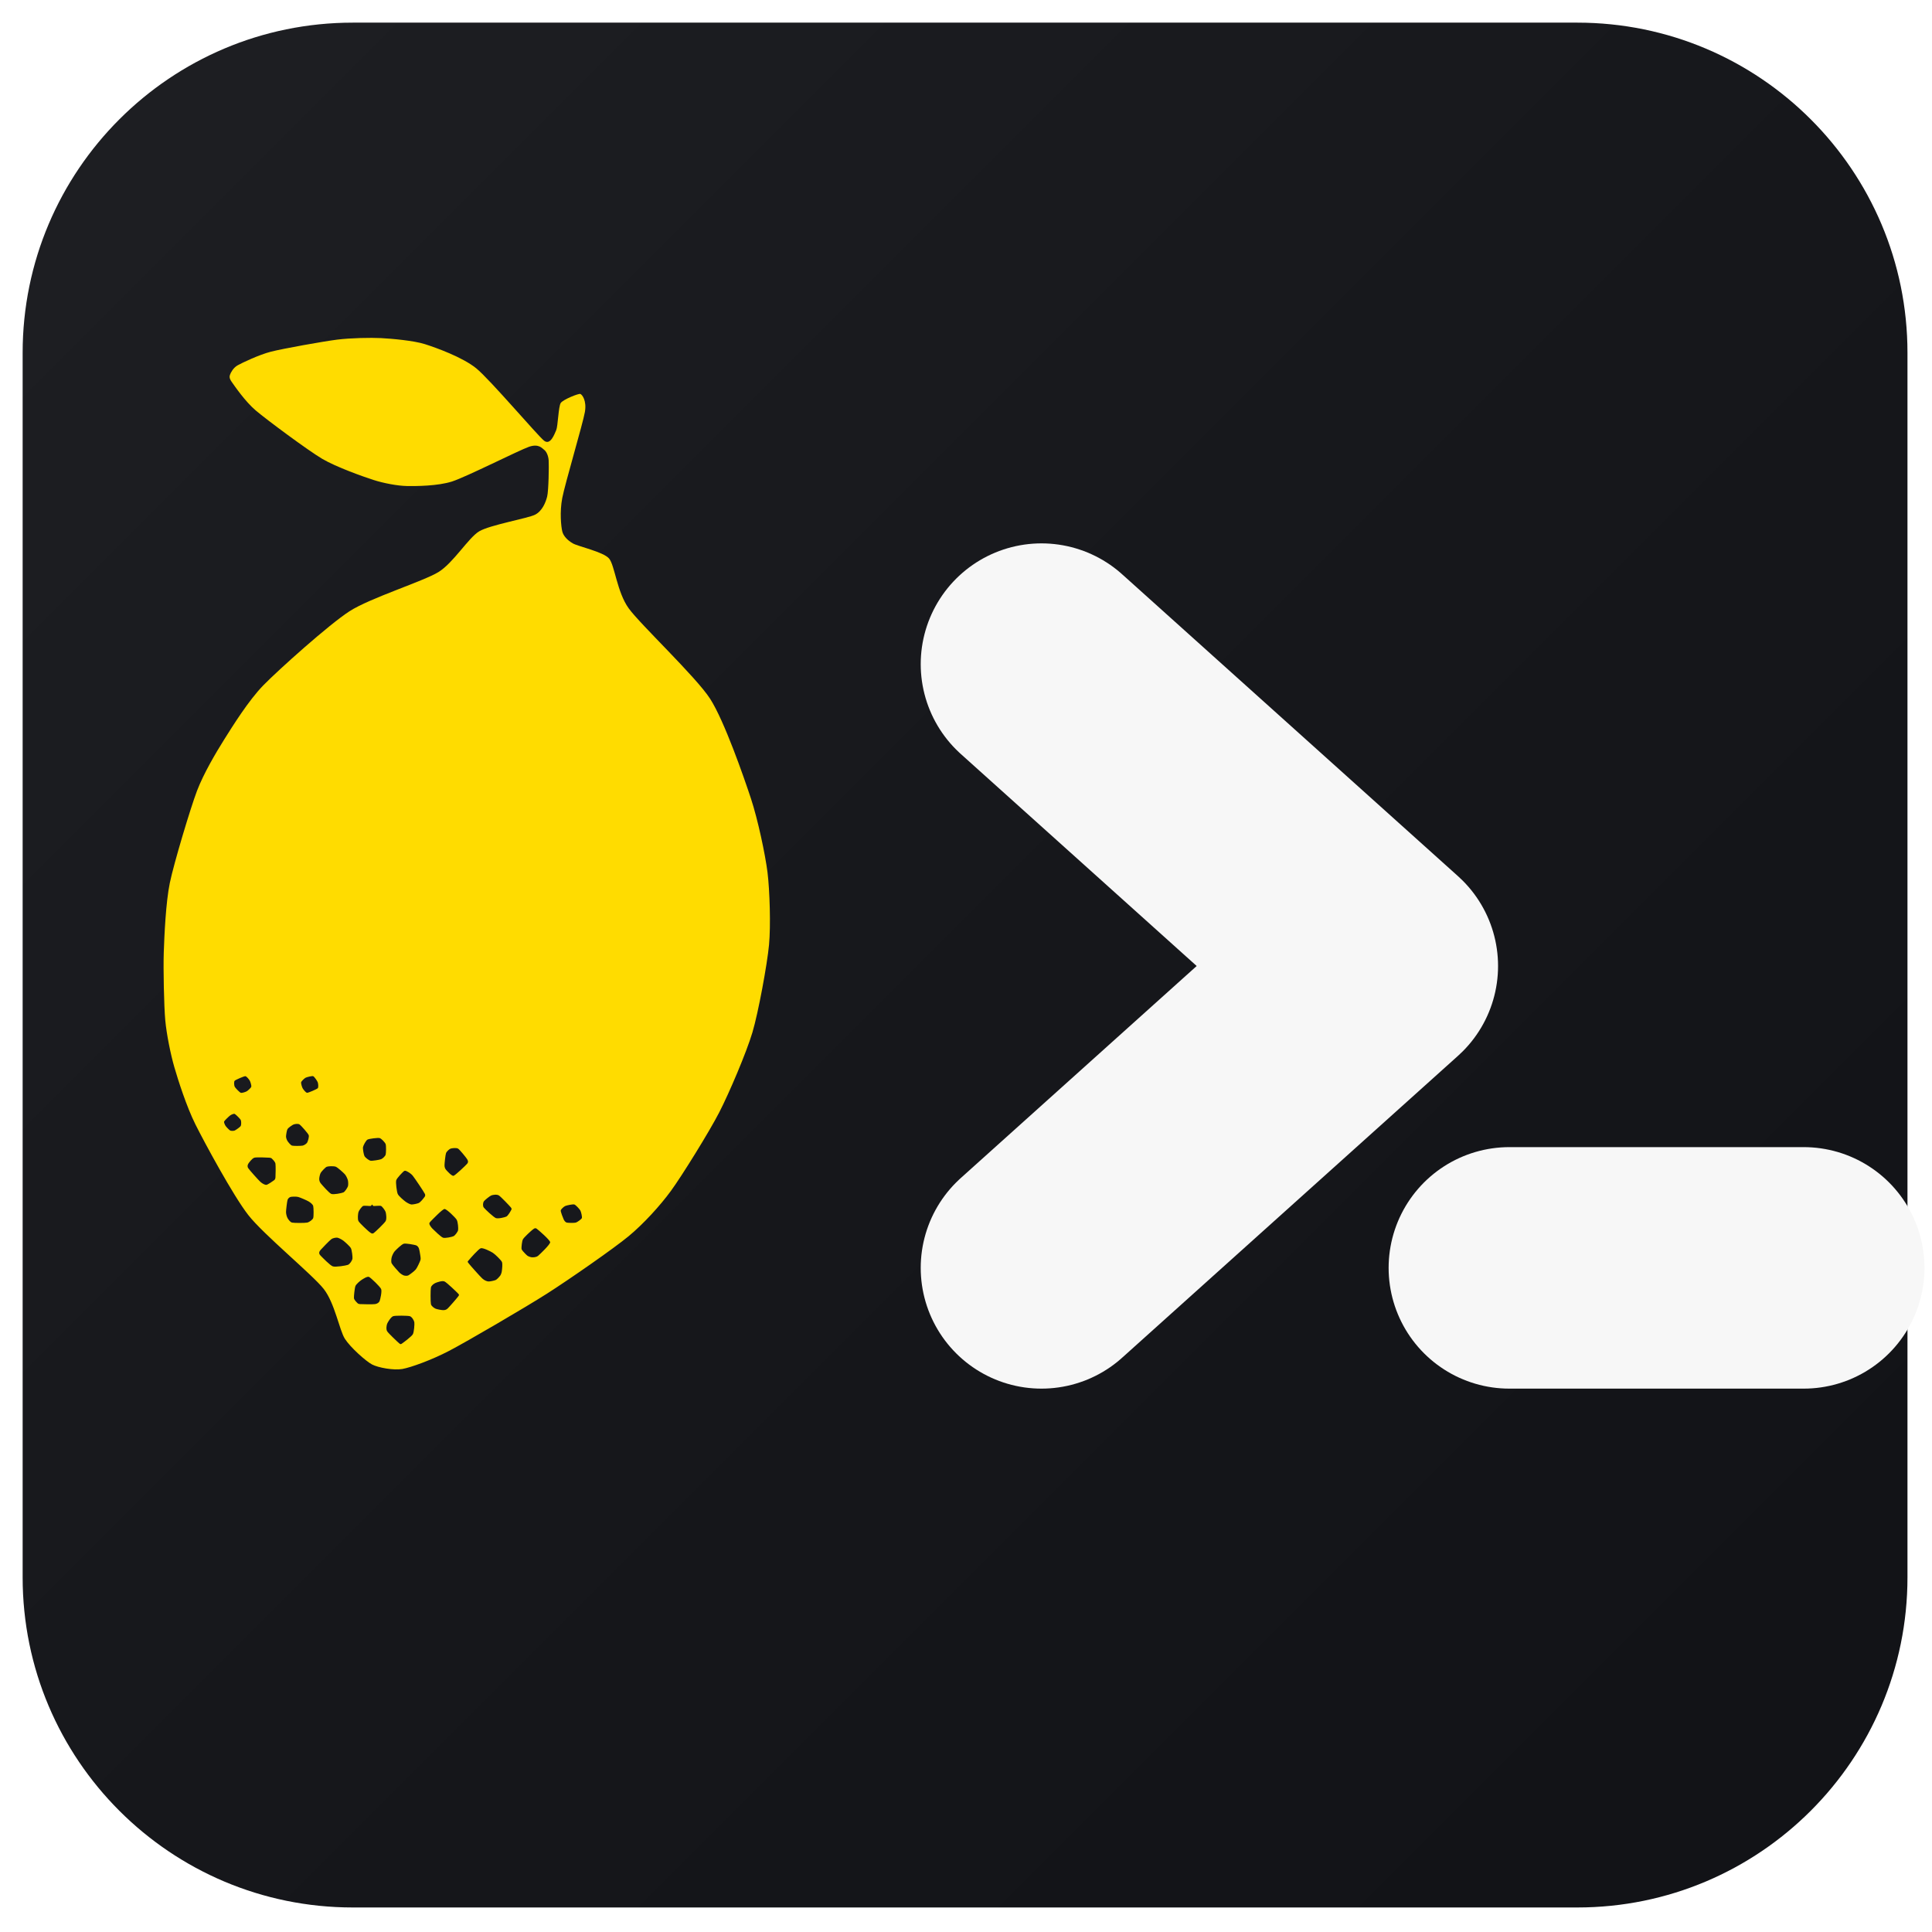
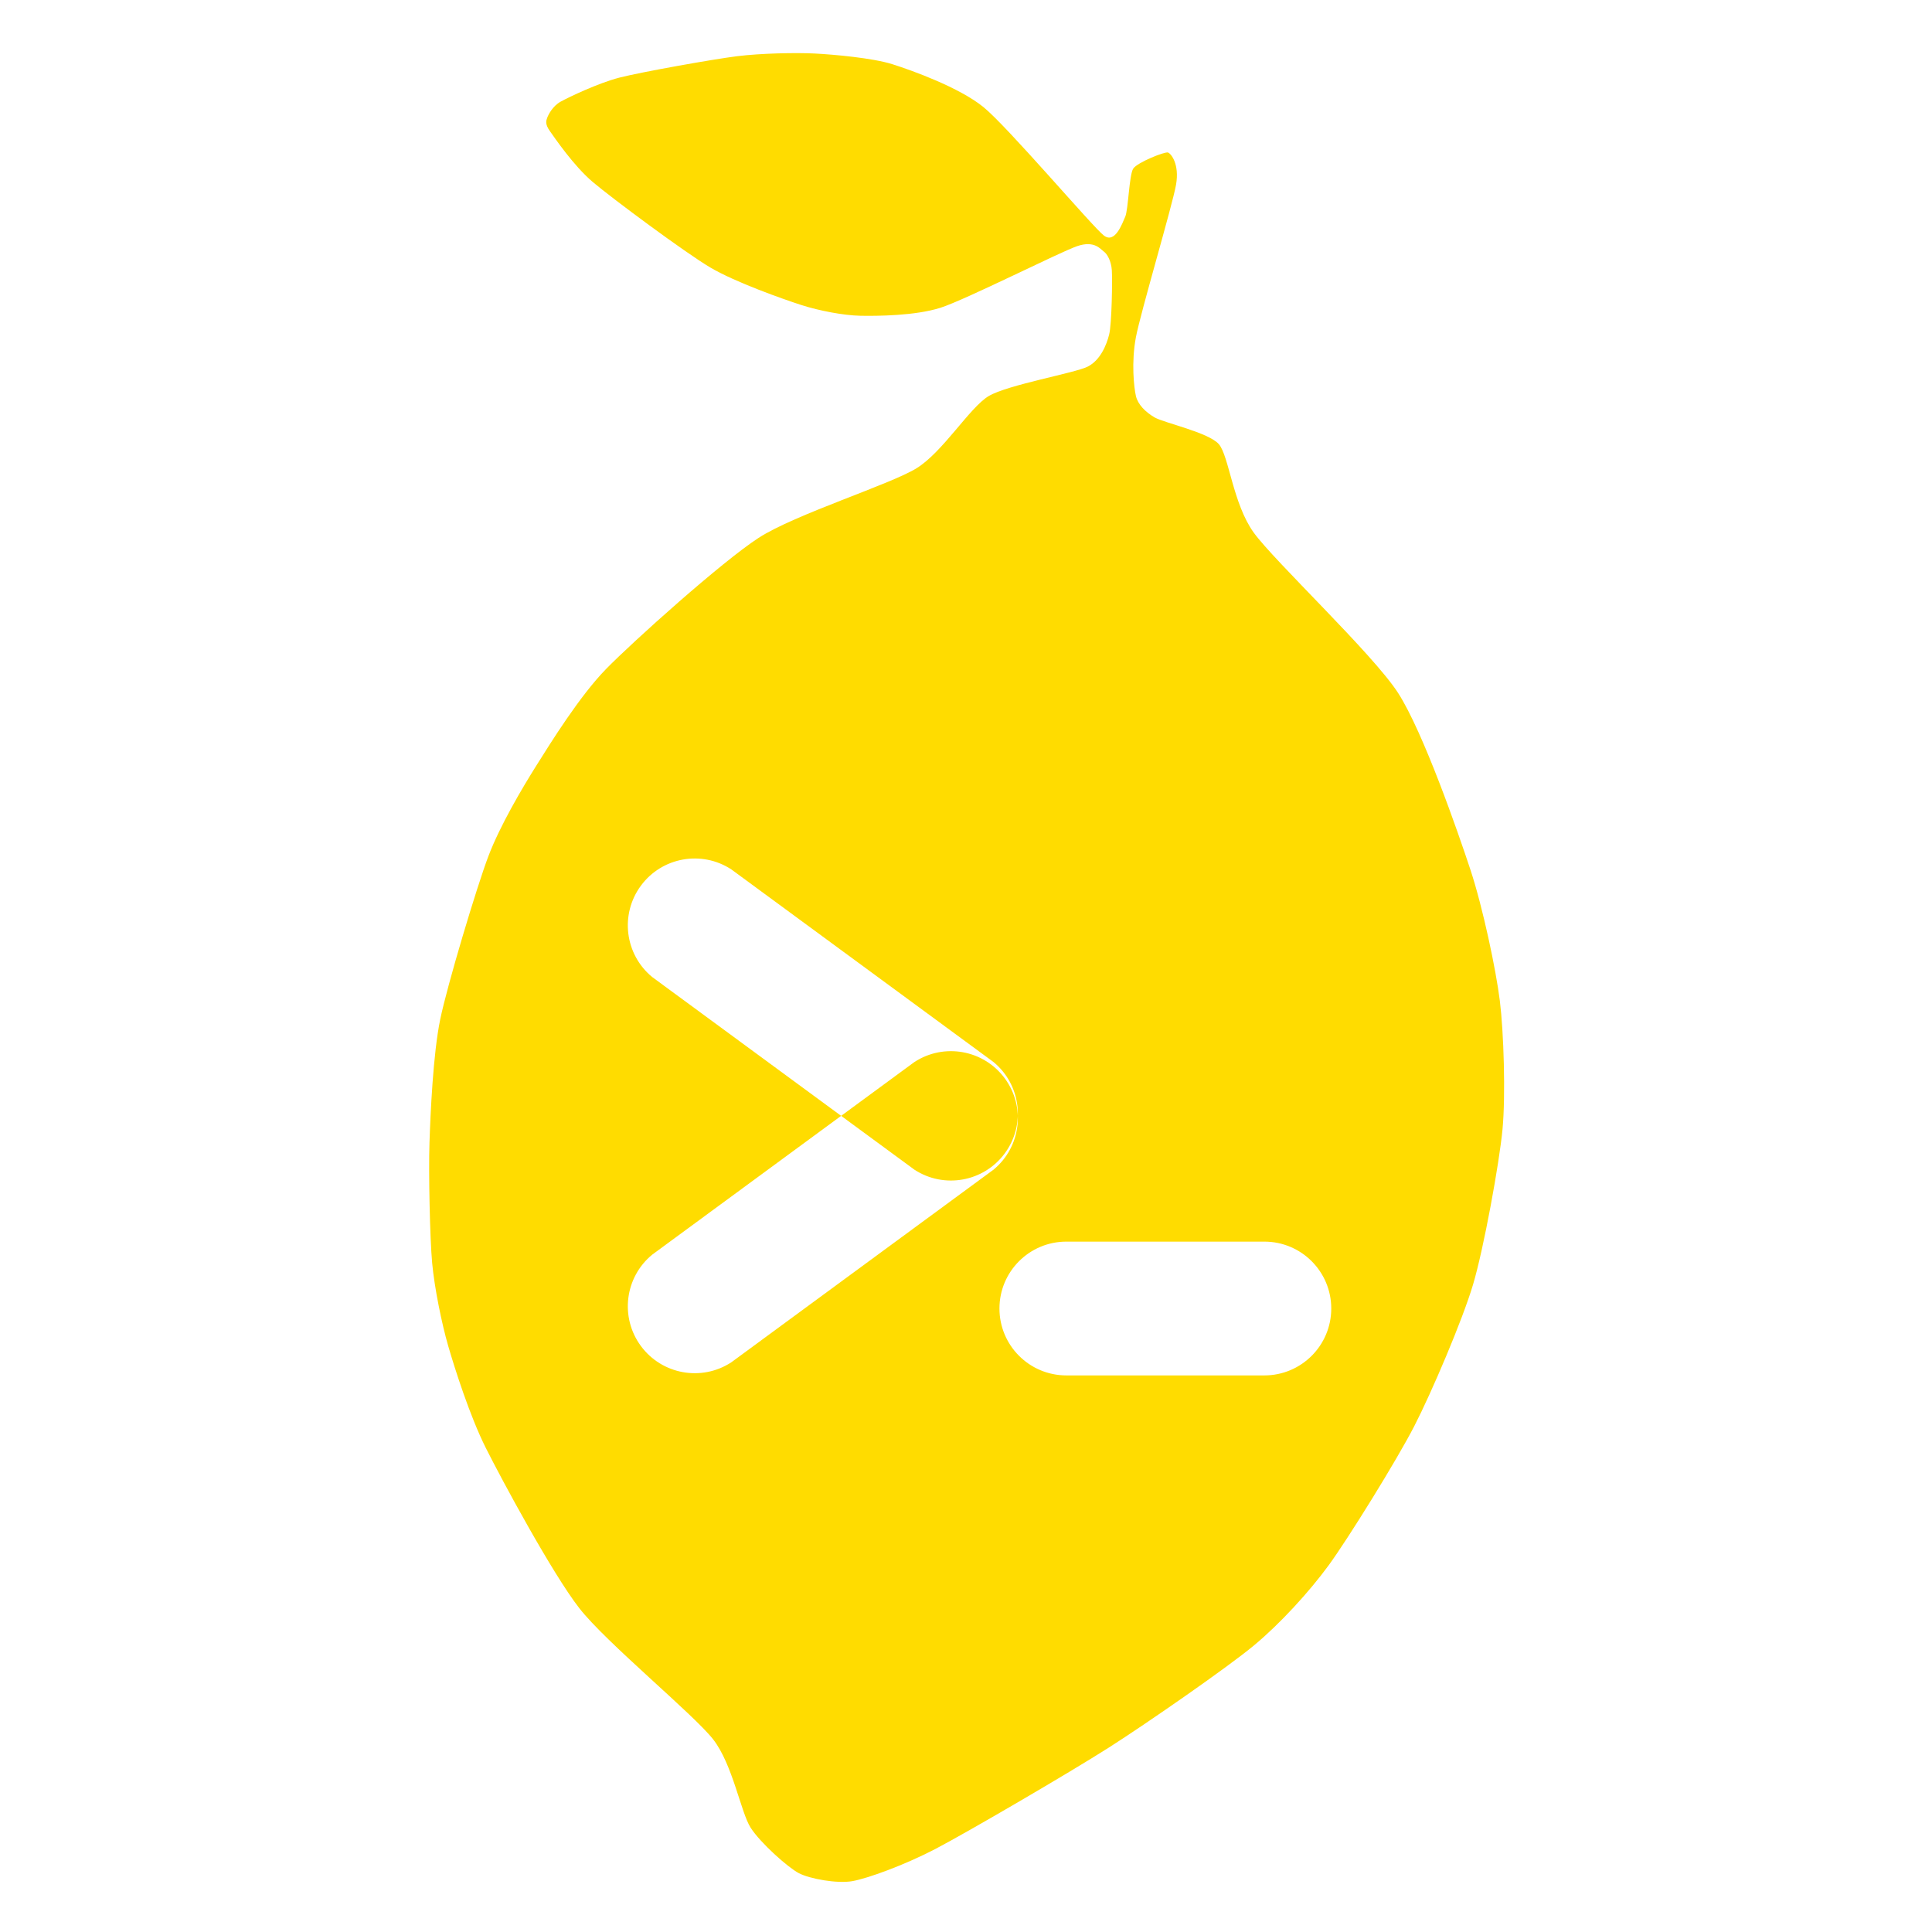
- <svg xmlns="http://www.w3.org/2000/svg" width="1024" height="1024" viewBox="0 0 1024 1024" role="img" aria-label="LemonCode icon">
-   <defs>
-     <linearGradient id="bg" x1="0" y1="0" x2="1" y2="1">
-       <stop offset="0" stop-color="#1e1f23" />
-       <stop offset="0.52" stop-color="#16171b" />
-       <stop offset="1" stop-color="#111216" />
-     </linearGradient>
-   </defs>
-   <rect x="12" y="12" width="999" height="999" rx="175" ry="175" fill="url(#bg)" />
-   <g transform="translate(-30,60) scale(0.80)">
-     <path d="M 195.00,167.00 C 191.99,168.67 190.40,171.91 190.00,173.00 C 189.60,174.09 189.11,175.34 191.00,178.00 C 192.89,180.66 199.85,190.93 207.00,197.00 C 214.15,203.07 241.70,223.52 251.00,229.00 C 260.30,234.48 278.28,240.84 285.00,243.00 C 291.72,245.16 300.87,246.88 307.00,247.00 C 313.13,247.12 327.56,247.03 337.00,244.00 C 346.44,240.97 381.46,223.25 388.00,221.00 C 394.54,218.75 396.75,222.13 398.00,223.00 C 399.25,223.87 400.77,226.51 401.00,230.00 C 401.23,233.49 400.99,250.05 400.00,254.00 C 399.01,257.95 396.72,263.59 392.00,266.00 C 387.28,268.41 362.11,272.78 355.00,277.00 C 347.89,281.22 337.90,297.90 328.00,304.00 C 318.10,310.10 282.62,321.19 269.00,330.00 C 255.38,338.81 221.90,368.86 212.00,379.00 C 202.10,389.14 191.36,406.48 186.00,415.00 C 180.64,423.52 172.34,437.56 168.00,449.00 C 163.66,460.44 152.65,497.12 150.00,510.00 C 147.35,522.88 146.37,544.92 146.00,556.00 C 145.63,567.08 146.15,591.77 147.00,601.00 C 147.85,610.23 150.57,623.61 153.00,632.00 C 155.43,640.39 161.06,658.12 167.00,670.00 C 172.94,681.88 191.94,717.10 202.00,730.00 C 212.06,742.90 244.68,769.62 252.00,779.00 C 259.32,788.38 262.36,806.31 266.00,812.00 C 269.64,817.69 279.91,826.85 284.00,829.00 C 288.09,831.15 298.37,832.99 304.00,832.00 C 309.63,831.01 323.32,826.08 335.00,820.00 C 346.68,813.92 385.51,791.25 400.00,782.00 C 414.49,772.75 444.14,752.17 454.00,744.00 C 463.86,735.83 474.77,723.88 482.00,714.00 C 489.23,704.12 507.43,674.78 514.00,662.00 C 520.57,649.22 532.03,622.35 536.00,609.00 C 539.97,595.65 545.80,563.74 547.00,551.00 C 548.20,538.26 547.45,514.68 546.00,503.00 C 544.55,491.32 539.61,467.96 535.00,454.00 C 530.39,440.04 517.39,402.60 508.00,388.00 C 498.61,373.40 461.74,338.74 454.00,328.00 C 446.26,317.26 444.76,299.37 441.00,295.00 C 437.24,290.63 420.48,287.02 417.00,285.00 C 413.52,282.98 410.73,280.13 410.00,277.00 C 409.27,273.87 408.22,264.37 410.00,255.00 C 411.78,245.63 423.67,205.66 425.00,198.00 C 426.33,190.34 423.15,186.43 422.00,186.00 C 420.85,185.57 410.54,189.69 409.00,192.00 C 407.46,194.31 407.16,207.37 406.00,210.00 C 404.84,212.63 402.17,220.22 398.00,217.00 C 393.83,213.78 362.07,176.35 353.00,169.00 C 343.93,161.65 326.38,155.34 319.00,153.00 C 311.62,150.66 297.04,149.36 290.00,149.00 C 282.96,148.64 269.89,148.90 261.00,150.00 C 252.11,151.10 224.93,155.96 217.00,158.00 C 209.07,160.04 198.01,165.33 195.00,167.00 Z M 298.00,797.00 C 299.48,796.51 307.63,796.61 309.00,797.00 C 310.37,797.39 311.79,799.77 312.00,801.00 C 312.21,802.23 311.83,807.55 311.00,809.00 C 310.17,810.45 304.94,814.37 304.00,815.00 C 303.06,815.63 303.02,815.82 302.00,815.00 C 300.98,814.18 294.82,808.33 294.00,807.00 C 293.18,805.67 293.58,803.06 294.00,802.00 C 294.42,800.94 296.52,797.49 298.00,797.00 Z M 323.00,778.00 C 323.31,776.57 325.03,775.43 326.00,775.00 C 326.97,774.57 330.52,773.31 332.00,774.00 C 333.48,774.69 340.10,781.00 341.00,782.00 C 341.90,783.00 341.73,782.96 341.00,784.00 C 340.27,785.04 335.10,791.01 334.00,792.00 C 332.90,792.99 331.88,793.00 331.00,793.00 C 330.12,793.00 326.87,792.43 326.00,792.00 C 325.13,791.57 323.31,790.43 323.00,789.00 C 322.69,787.57 322.69,779.43 323.00,778.00 Z M 273.00,777.00 C 273.53,775.73 275.97,773.68 277.00,773.00 C 278.03,772.32 280.83,770.46 282.00,771.00 C 283.17,771.54 289.31,777.43 290.00,779.00 C 290.69,780.57 289.40,786.00 289.00,787.00 C 288.60,788.00 287.41,788.78 286.00,789.00 C 284.59,789.22 277.35,789.11 276.00,789.00 C 274.65,788.89 274.44,788.44 274.00,788.00 C 273.56,787.56 272.10,786.15 272.00,785.00 C 271.90,783.85 272.47,778.27 273.00,777.00 Z M 356.00,752.00 C 357.45,751.55 362.41,753.98 364.00,755.00 C 365.59,756.02 369.39,759.77 370.00,761.00 C 370.61,762.23 370.12,765.95 370.00,767.00 C 369.88,768.05 369.45,769.33 369.00,770.00 C 368.55,770.67 366.87,772.57 366.00,773.00 C 365.13,773.43 361.95,774.11 361.00,774.00 C 360.05,773.89 358.49,773.38 357.00,772.00 C 355.51,770.62 348.93,763.25 348.00,762.00 C 347.07,760.75 347.18,761.02 348.00,760.00 C 348.82,758.98 354.55,752.45 356.00,752.00 Z M 299.00,754.00 C 299.91,752.98 303.58,749.40 305.00,749.00 C 306.42,748.60 311.94,749.68 313.00,750.00 C 314.06,750.32 314.68,751.24 315.00,752.00 C 315.32,752.76 315.88,756.04 316.00,757.00 C 316.12,757.96 316.34,758.99 316.00,760.00 C 315.66,761.01 313.91,764.87 313.00,766.00 C 312.09,767.13 308.84,769.58 308.00,770.00 C 307.16,770.42 305.65,770.22 305.00,770.00 C 304.35,769.78 302.94,768.94 302.00,768.00 C 301.06,767.06 297.52,763.05 297.00,762.00 C 296.48,760.95 296.78,758.90 297.00,758.00 C 297.22,757.10 298.09,755.02 299.00,754.00 Z M 257.00,746.00 C 258.21,745.12 260.16,744.90 261.00,745.00 C 261.84,745.10 263.95,746.18 265.00,747.00 C 266.05,747.82 269.36,750.72 270.00,752.00 C 270.64,753.28 271.20,757.88 271.00,759.00 C 270.80,760.12 269.31,762.50 268.00,763.00 C 266.69,763.50 259.82,764.61 258.00,764.00 C 256.18,763.39 251.03,758.03 250.00,757.00 C 248.97,755.97 249.00,755.39 249.00,755.00 C 249.00,754.61 249.07,754.05 250.00,753.00 C 250.93,751.95 255.79,746.88 257.00,746.00 Z M 384.00,746.00 C 384.75,744.71 388.99,740.79 390.00,740.00 C 391.01,739.21 391.90,738.26 393.00,739.00 C 394.10,739.74 401.92,746.57 402.00,748.00 C 402.08,749.43 395.30,755.92 394.00,757.00 C 392.70,758.08 390.76,758.00 390.00,758.00 C 389.24,758.00 387.67,757.45 387.00,757.00 C 386.33,756.55 384.47,754.58 384.00,754.00 C 383.53,753.42 383.00,752.86 383.00,752.00 C 383.00,751.14 383.25,747.29 384.00,746.00 Z M 323.00,734.00 C 324.15,732.85 330.61,726.08 332.00,726.00 C 333.39,725.92 339.06,731.54 340.00,733.00 C 340.94,734.46 341.20,738.88 341.00,740.00 C 340.80,741.12 339.02,743.49 338.00,744.00 C 336.98,744.51 332.40,745.50 331.00,745.00 C 329.60,744.50 325.06,740.06 324.00,739.00 C 322.94,737.94 322.09,736.47 322.00,736.00 C 321.91,735.53 321.85,735.15 323.00,734.00 Z M 409.00,727.00 C 409.09,726.17 411.03,724.43 412.00,724.00 C 412.97,723.57 417.03,722.71 418.00,723.00 C 418.97,723.29 421.46,726.03 422.00,727.00 C 422.54,727.97 423.27,731.27 423.00,732.00 C 422.73,732.73 420.07,734.68 419.00,735.00 C 417.93,735.32 413.82,735.20 413.00,735.00 C 412.18,734.80 411.45,733.90 411.00,733.00 C 410.55,732.10 408.91,727.83 409.00,727.00 Z M 278.00,724.00 C 278.78,723.61 282.39,724.10 283.00,724.00 C 283.61,723.90 283.84,723.00 284.00,723.00 C 284.16,723.00 284.39,723.90 285.00,724.00 C 285.61,724.10 289.22,723.61 290.00,724.00 C 290.78,724.39 292.68,726.93 293.00,728.00 C 293.32,729.07 293.82,732.57 293.00,734.00 C 292.18,735.43 286.01,741.36 285.00,742.00 C 283.99,742.64 283.12,741.90 282.00,741.00 C 280.88,740.10 275.71,735.33 275.00,734.00 C 274.29,732.67 274.68,729.07 275.00,728.00 C 275.32,726.93 277.22,724.39 278.00,724.00 Z M 228.00,720.00 C 228.32,718.94 229.29,718.20 230.00,718.00 C 230.71,717.80 233.63,717.66 235.00,718.00 C 236.37,718.34 240.85,720.31 242.00,721.00 C 243.15,721.69 244.69,722.88 245.00,724.00 C 245.31,725.12 245.39,730.93 245.00,732.00 C 244.61,733.07 242.49,734.68 241.00,735.00 C 239.51,735.32 232.33,735.31 231.00,735.00 C 229.67,734.69 228.44,732.77 228.00,732.00 C 227.56,731.23 227.00,729.38 227.00,728.00 C 227.00,726.62 227.68,721.06 228.00,720.00 Z M 358.00,721.00 C 358.49,720.21 361.94,717.42 363.00,717.00 C 364.06,716.58 366.67,716.18 368.00,717.00 C 369.33,717.82 375.18,723.98 376.00,725.00 C 376.82,726.02 376.32,726.36 376.00,727.00 C 375.68,727.64 374.02,730.49 373.00,731.00 C 371.98,731.51 367.50,732.60 366.00,732.00 C 364.50,731.40 358.80,726.10 358.00,725.00 C 357.20,723.90 357.51,721.79 358.00,721.00 Z M 305.00,701.00 C 305.70,700.40 306.36,700.68 307.00,701.00 C 307.64,701.32 309.61,702.26 311.00,704.00 C 312.39,705.74 318.31,714.53 319.00,716.00 C 319.69,717.47 318.45,718.33 318.00,719.00 C 317.55,719.67 315.87,721.57 315.00,722.00 C 314.13,722.43 310.95,723.11 310.00,723.00 C 309.05,722.89 307.05,721.82 306.00,721.00 C 304.95,720.18 301.63,717.48 301.00,716.00 C 300.37,714.52 299.59,708.52 300.00,707.00 C 300.41,705.48 304.30,701.60 305.00,701.00 Z M 254.00,698.00 C 255.02,697.59 258.74,697.48 260.00,698.00 C 261.26,698.52 265.09,701.98 266.00,703.00 C 266.91,704.02 267.78,706.10 268.00,707.00 C 268.22,707.90 268.32,710.15 268.00,711.00 C 267.68,711.85 266.12,714.49 265.00,715.00 C 263.88,715.51 258.47,716.59 257.00,716.00 C 255.53,715.41 250.90,710.12 250.00,709.00 C 249.10,707.88 249.00,706.76 249.00,706.00 C 249.00,705.24 249.45,702.88 250.00,702.00 C 250.55,701.12 252.98,698.41 254.00,698.00 Z M 202.00,696.00 C 202.41,695.29 204.57,692.41 206.00,692.00 C 207.43,691.59 214.65,691.89 216.00,692.00 C 217.35,692.11 217.56,692.56 218.00,693.00 C 218.44,693.44 219.78,694.70 220.00,696.00 C 220.22,697.30 220.11,703.77 220.00,705.00 C 219.89,706.23 219.65,706.46 219.00,707.00 C 218.35,707.54 214.86,709.90 214.00,710.00 C 213.14,710.10 211.38,709.26 210.00,708.00 C 208.62,706.74 202.83,700.25 202.00,699.00 C 201.17,697.75 201.59,696.71 202.00,696.00 Z M 333.00,689.00 C 333.42,687.83 335.18,686.31 336.00,686.00 C 336.82,685.69 339.90,685.30 341.00,686.00 C 342.10,686.70 346.37,691.95 347.00,693.00 C 347.63,694.05 347.90,694.90 347.00,696.00 C 346.10,697.10 339.16,703.67 338.00,704.00 C 336.84,704.33 333.65,700.76 333.00,700.00 C 332.35,699.24 332.00,698.24 332.00,697.00 C 332.00,695.76 332.58,690.17 333.00,689.00 Z M 281.00,680.00 C 282.08,679.41 287.82,678.71 289.00,679.00 C 290.18,679.29 292.59,681.88 293.00,683.00 C 293.41,684.12 293.31,688.98 293.00,690.00 C 292.69,691.02 291.07,692.57 290.00,693.00 C 288.93,693.43 284.12,694.20 283.00,694.00 C 281.88,693.80 279.51,691.93 279.00,691.00 C 278.49,690.07 277.79,686.15 278.00,685.00 C 278.21,683.85 279.92,680.59 281.00,680.00 Z M 228.00,673.00 C 228.52,672.17 231.15,670.32 232.00,670.00 C 232.85,669.68 235.00,669.30 236.00,670.00 C 237.00,670.70 241.51,675.82 242.00,677.00 C 242.49,678.18 241.41,681.29 241.00,682.00 C 240.59,682.71 239.08,683.78 238.00,684.00 C 236.92,684.22 232.02,684.31 231.00,684.00 C 229.98,683.69 228.45,681.67 228.00,681.00 C 227.55,680.33 227.00,678.88 227.00,678.00 C 227.00,677.12 227.48,673.83 228.00,673.00 Z M 186.00,668.00 C 186.28,667.36 189.21,664.56 190.00,664.00 C 190.79,663.44 192.36,662.72 193.00,663.00 C 193.64,663.28 196.59,666.18 197.00,667.00 C 197.41,667.82 197.39,670.32 197.00,671.00 C 196.61,671.68 193.75,673.68 193.00,674.00 C 192.25,674.32 190.61,674.31 190.00,674.00 C 189.39,673.69 187.45,671.67 187.00,671.00 C 186.55,670.33 185.72,668.64 186.00,668.00 Z M 237.00,642.00 C 237.19,641.34 239.13,639.43 240.00,639.00 C 240.87,638.57 244.27,637.73 245.00,638.00 C 245.73,638.27 247.68,641.15 248.00,642.00 C 248.32,642.85 248.63,645.37 248.00,646.00 C 247.37,646.63 241.89,649.00 241.00,649.00 C 240.11,649.00 238.44,646.77 238.00,646.00 C 237.56,645.23 236.81,642.66 237.00,642.00 Z M 193.00,641.00 C 193.63,640.37 199.11,638.00 200.00,638.00 C 200.89,638.00 202.56,640.23 203.00,641.00 C 203.44,641.77 204.19,644.34 204.00,645.00 C 203.81,645.66 201.77,647.56 201.00,648.00 C 200.23,648.44 197.76,649.28 197.00,649.00 C 196.24,648.72 193.41,645.82 193.00,645.00 C 192.59,644.18 192.37,641.63 193.00,641.00 Z" fill="#ffdc00" fill-rule="evenodd" stroke-linejoin="round" stroke-linecap="round" shape-rendering="geometricPrecision" />
-   </g>
-   <g fill="none" stroke="#f7f7f7" stroke-width="128" stroke-linecap="round" stroke-linejoin="round">
-     <polyline points="552,352 730,512 552,672" />
-     <line x1="800" y1="672" x2="956" y2="672" />
-   </g>
+ <svg xmlns="http://www.w3.org/2000/svg" viewBox="-14.5 129 722 722" role="img" aria-label="LemonCode icon">
+   <path fill="#ffdc00" fill-rule="evenodd" d="M 195.00,167.00 C 191.99,168.67 190.40,171.91 190.00,173.00 C 189.60,174.09 189.11,175.34 191.00,178.00 C 192.89,180.66 199.85,190.93 207.00,197.00 C 214.15,203.07 241.70,223.52 251.00,229.00 C 260.30,234.48 278.28,240.84 285.00,243.00 C 291.72,245.16 300.87,246.88 307.00,247.00 C 313.13,247.12 327.56,247.03 337.00,244.00 C 346.44,240.97 381.46,223.25 388.00,221.00 C 394.54,218.75 396.75,222.13 398.00,223.00 C 399.25,223.87 400.77,226.51 401.00,230.00 C 401.23,233.49 400.99,250.05 400.00,254.00 C 399.01,257.95 396.72,263.59 392.00,266.00 C 387.28,268.41 362.11,272.78 355.00,277.00 C 347.89,281.22 337.90,297.90 328.00,304.00 C 318.10,310.10 282.62,321.19 269.00,330.00 C 255.38,338.81 221.90,368.86 212.00,379.00 C 202.10,389.14 191.36,406.48 186.00,415.00 C 180.64,423.52 172.34,437.56 168.00,449.00 C 163.66,460.44 152.65,497.12 150.00,510.00 C 147.35,522.88 146.37,544.92 146.00,556.00 C 145.63,567.08 146.15,591.77 147.00,601.00 C 147.85,610.23 150.57,623.61 153.00,632.00 C 155.43,640.39 161.06,658.12 167.00,670.00 C 172.94,681.88 191.94,717.10 202.00,730.00 C 212.06,742.90 244.68,769.62 252.00,779.00 C 259.32,788.38 262.36,806.31 266.00,812.00 C 269.64,817.69 279.91,826.85 284.00,829.00 C 288.09,831.15 298.37,832.99 304.00,832.00 C 309.63,831.01 323.32,826.08 335.00,820.00 C 346.68,813.92 385.51,791.25 400.00,782.00 C 414.49,772.75 444.14,752.17 454.00,744.00 C 463.86,735.83 474.77,723.88 482.00,714.00 C 489.23,704.12 507.43,674.78 514.00,662.00 C 520.57,649.22 532.03,622.35 536.00,609.00 C 539.97,595.65 545.80,563.74 547.00,551.00 C 548.20,538.26 547.45,514.68 546.00,503.00 C 544.55,491.32 539.61,467.96 535.00,454.00 C 530.39,440.04 517.39,402.60 508.00,388.00 C 498.61,373.40 461.74,338.74 454.00,328.00 C 446.26,317.26 444.76,299.37 441.00,295.00 C 437.24,290.63 420.48,287.02 417.00,285.00 C 413.52,282.98 410.73,280.13 410.00,277.00 C 409.27,273.87 408.22,264.37 410.00,255.00 C 411.78,245.63 423.67,205.66 425.00,198.00 C 426.33,190.34 423.15,186.43 422.00,186.00 C 420.85,185.57 410.54,189.69 409.00,192.00 C 407.46,194.31 407.16,207.37 406.00,210.00 C 404.84,212.63 402.17,220.22 398.00,217.00 C 393.83,213.78 362.07,176.35 353.00,169.00 C 343.93,161.65 326.38,155.34 319.00,153.00 C 311.62,150.66 297.04,149.36 290.00,149.00 C 282.96,148.64 269.89,148.90 261.00,150.00 C 252.11,151.10 224.93,155.96 217.00,158.00 C 209.07,160.04 198.01,165.33 195.00,167.00 Z M229.2,494.1A25,25 0 0 1 258.8,453.9L356.8,525.9A25,25 0 0 1 327.2,566.1ZM327.2,525.9A25,25 0 0 1 356.8,566.1L258.8,638.1A25,25 0 0 1 229.2,597.9ZM384.0,643.0A25,25 0 0 1 384.0,593.0L458.0,593.0A25,25 0 0 1 458.0,643.0Z" />
</svg>
